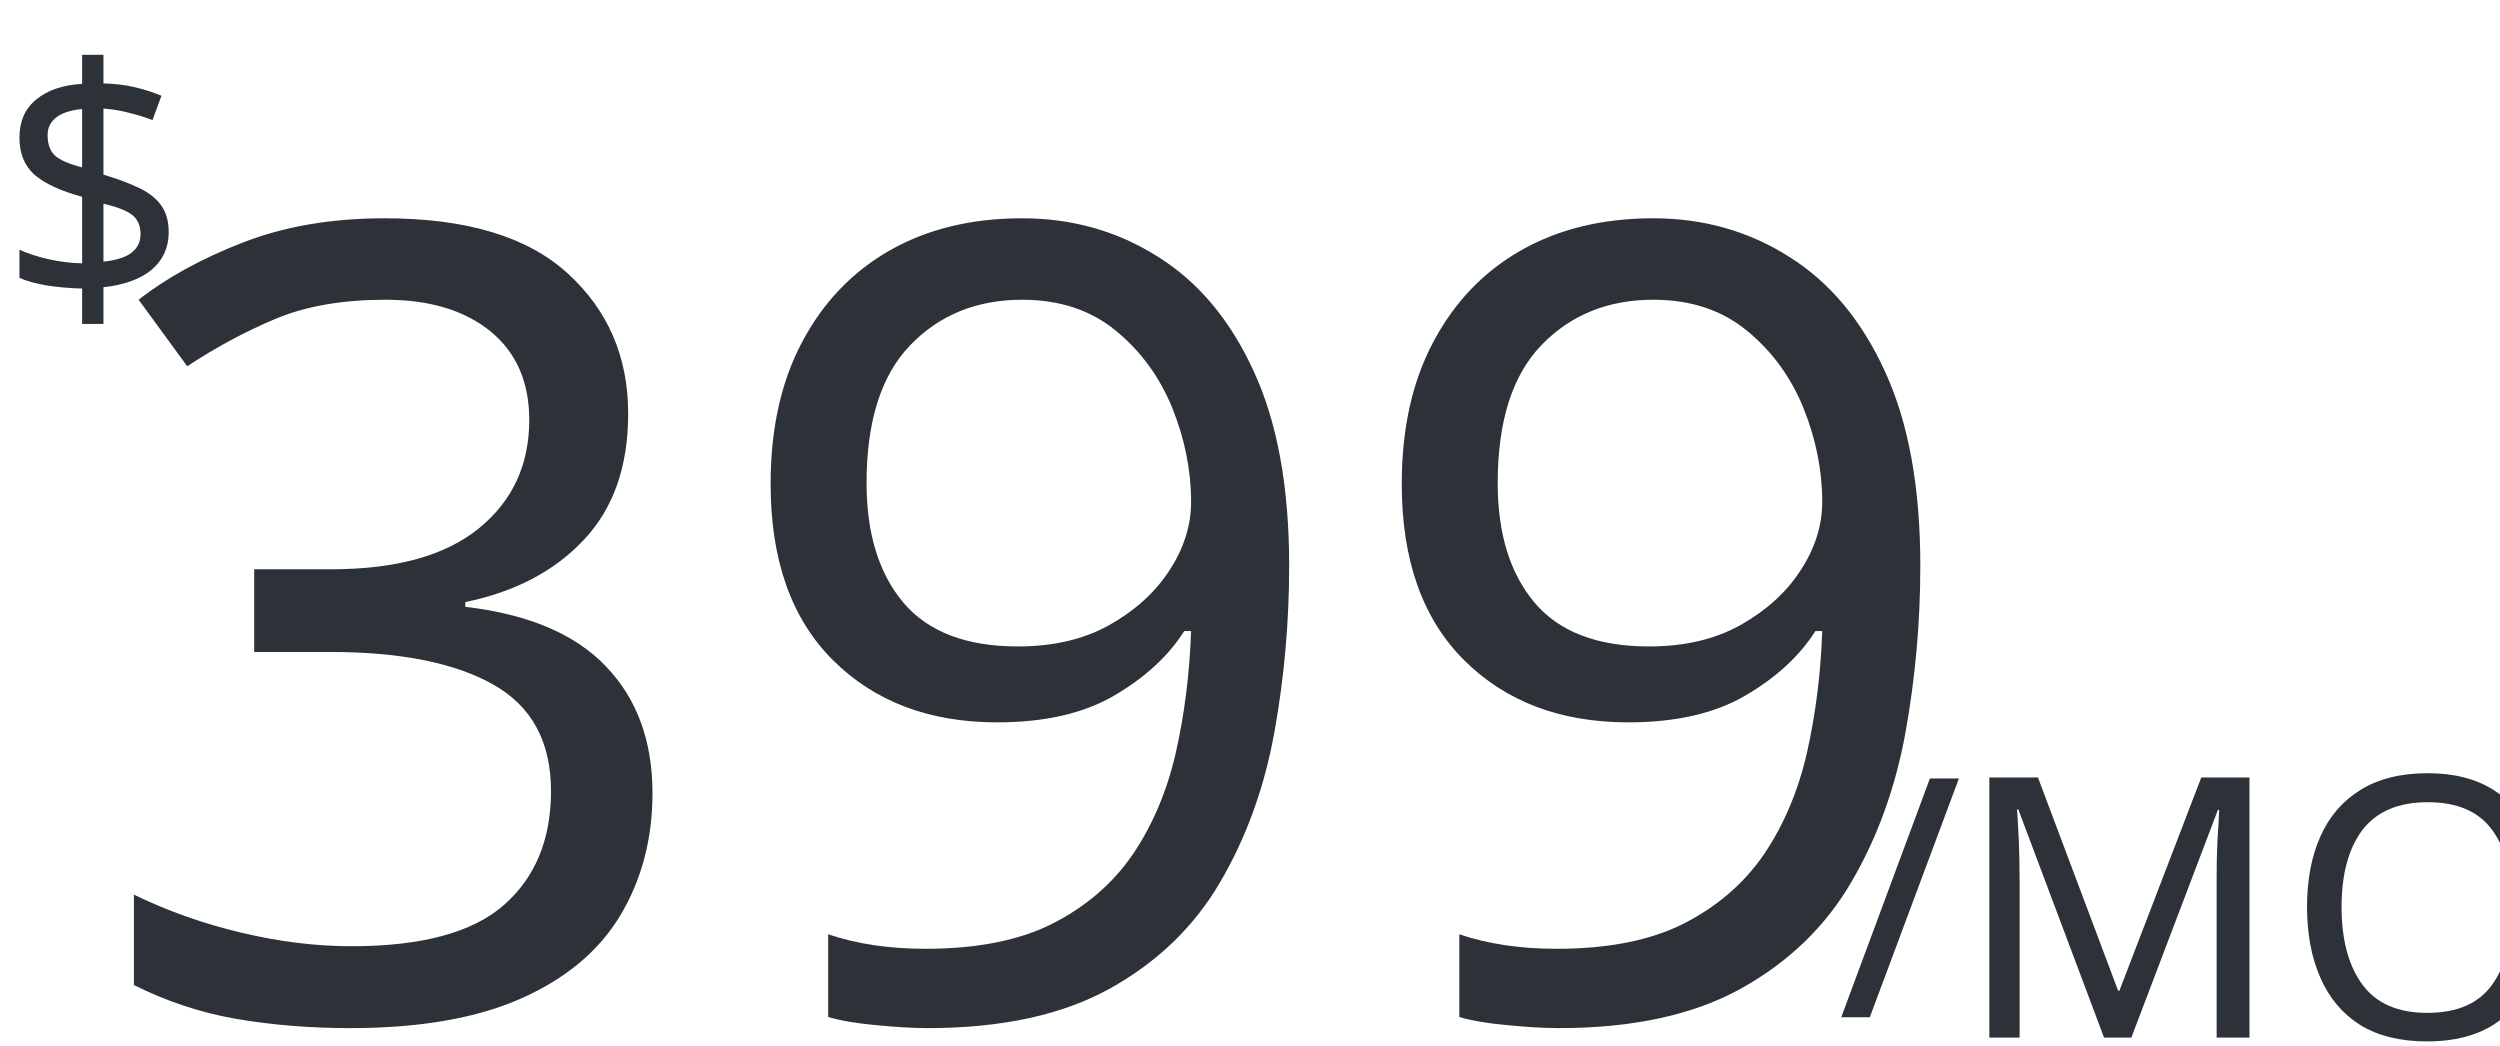
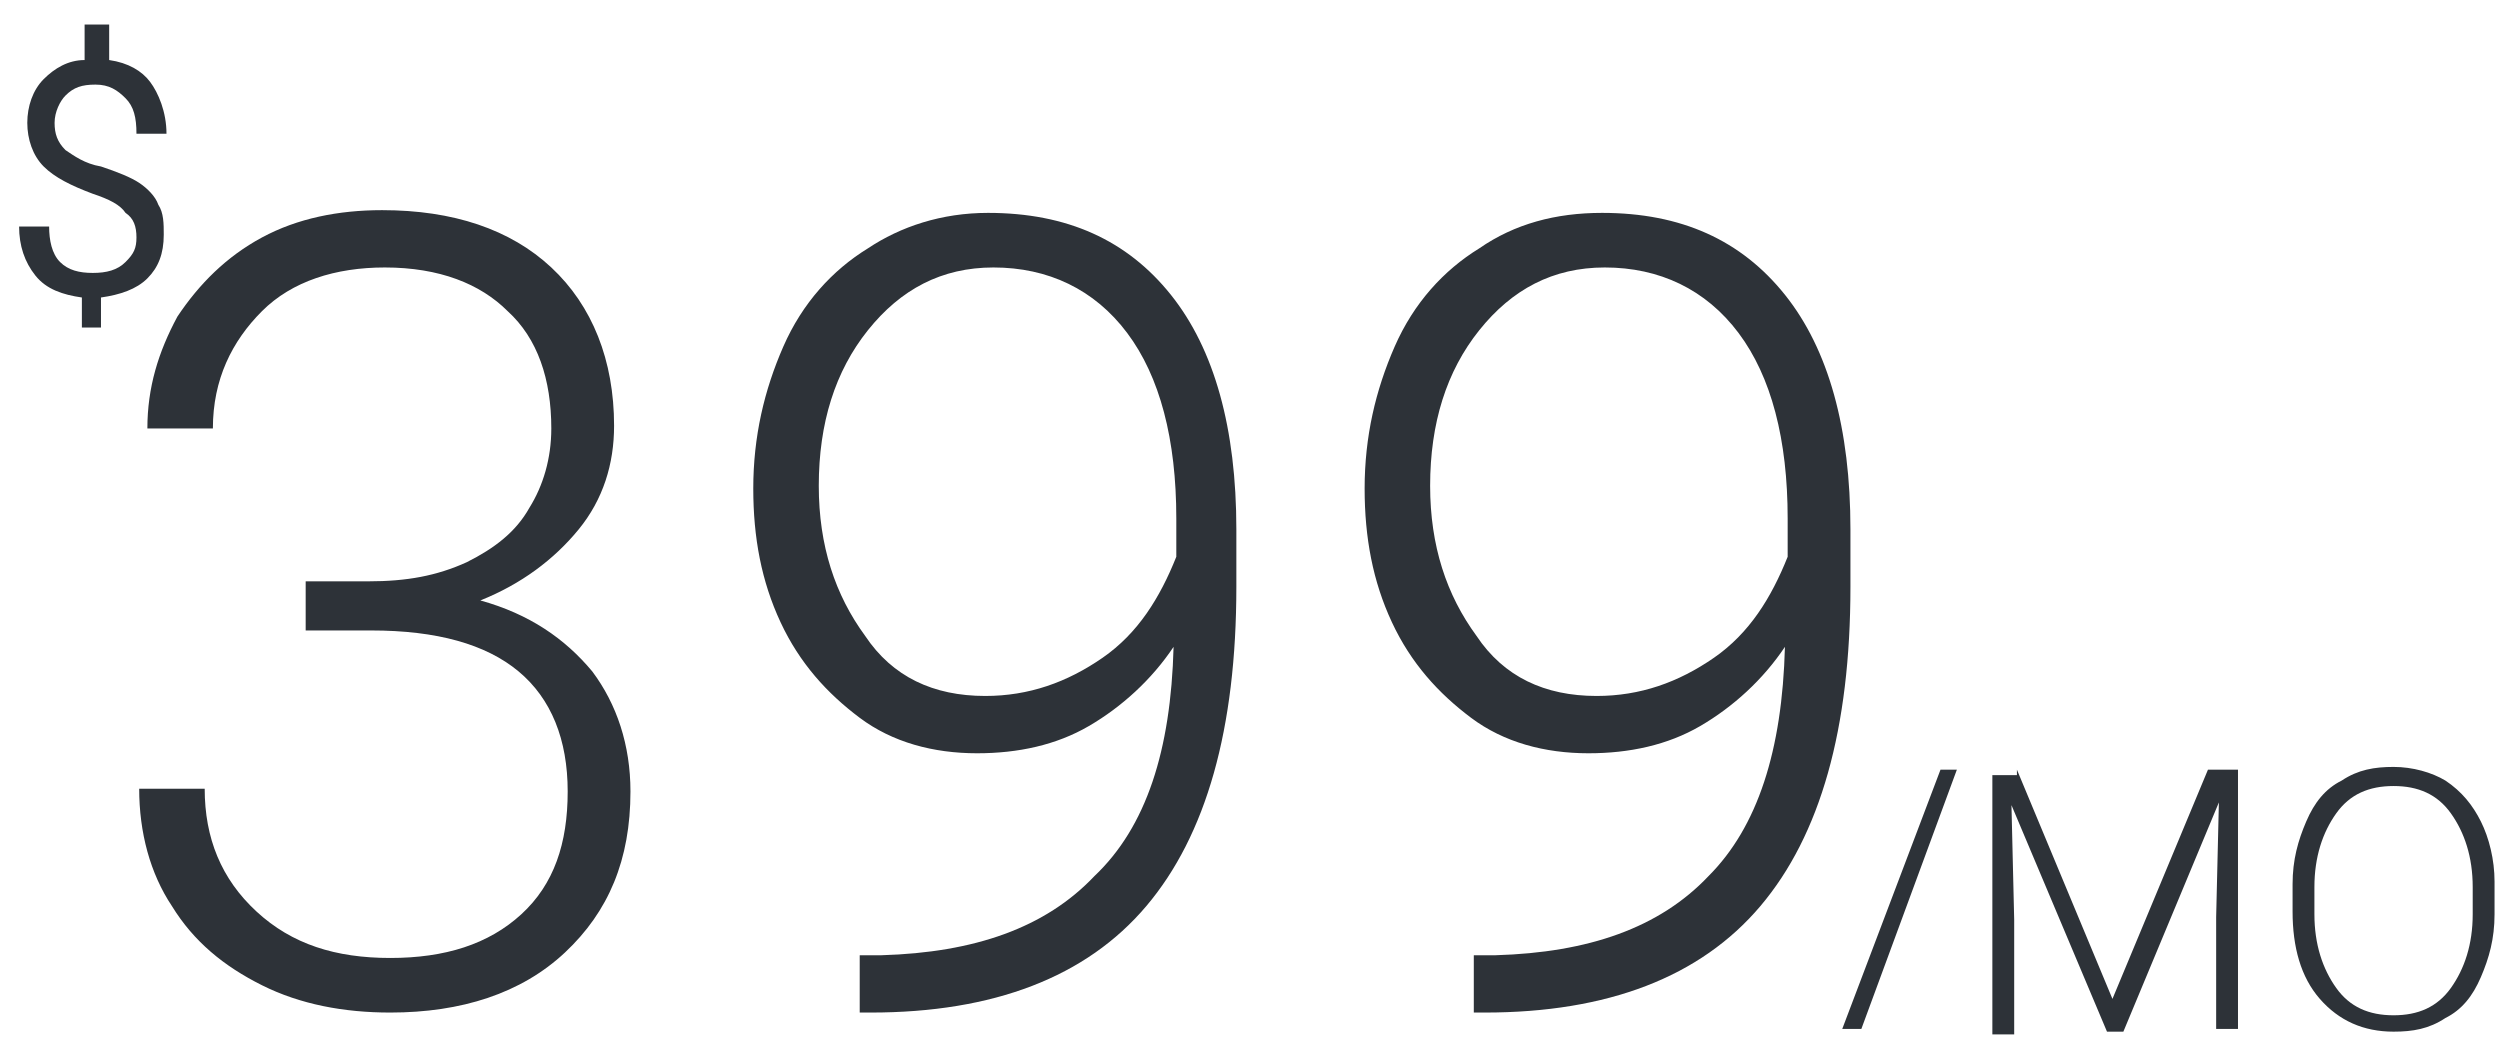
- <svg xmlns="http://www.w3.org/2000/svg" version="1.1" id="Layer_1" x="0px" y="0px" viewBox="57.6 -0.3 91.6 38.3" style="enable-background:new 57.6 -0.3 91.6 38.3;" xml:space="preserve">
+ <svg xmlns="http://www.w3.org/2000/svg" version="1.1" id="Layer_1" x="0px" y="0px" viewBox="27 -0.3 91.6 38.3" style="enable-background:new 27 -0.3 91.6 38.3;" xml:space="preserve">
  <style type="text/css">
- 	.st0{fill:#2D3238;}
- 	.st1{font-family:'Roboto-Light';}
- 	.st2{font-size:40.426px;}
- 	.st3{font-size:12.253px;}
- 	.st4{font-size:13.366px;}
- 	.st5{font-family:'Roboto-Regular';}
- 	.st6{font-size:12.06px;}
+ 	.st0{enable-background:new    ;}
+ 	.st1{fill:#2D3238;}
</style>
-   <text transform="matrix(1 0 0 1 60.6947 36.9638)" class="st0 st1 st2">399</text>
-   <text transform="matrix(1 0 0 1 124.9375 36.9725)" class="st0 st1 st3">/</text>
-   <text transform="matrix(1 0 0 1 129.1924 37.7177)" class="st0 st1 st4">MO</text>
-   <text transform="matrix(1 0 0 1 57.5625 10.8652)" class="st0 st5 st6">$</text>
+   <g class="st0">
+     <path class="st1" d="M38.1,21h2.4c1.4,0,2.5-0.2,3.6-0.7c1-0.5,1.8-1.1,2.3-2c0.5-0.8,0.8-1.8,0.8-2.9c0-1.8-0.5-3.3-1.6-4.3   c-1-1-2.5-1.6-4.5-1.6c-1.8,0-3.4,0.5-4.5,1.6s-1.8,2.5-1.8,4.3h-2.4c0-1.5,0.4-2.8,1.1-4.1c0.8-1.2,1.8-2.2,3.1-2.9   c1.3-0.7,2.8-1,4.4-1c2.6,0,4.7,0.7,6.2,2.1c1.5,1.4,2.3,3.4,2.3,5.8c0,1.4-0.4,2.7-1.3,3.8s-2.1,2-3.6,2.6   c1.8,0.5,3.1,1.4,4.1,2.6c0.9,1.2,1.4,2.7,1.4,4.4c0,2.5-0.8,4.4-2.4,5.9c-1.6,1.5-3.8,2.2-6.4,2.2c-1.7,0-3.3-0.3-4.7-1   c-1.4-0.7-2.5-1.6-3.3-2.9c-0.8-1.2-1.2-2.7-1.2-4.3h2.4c0,1.8,0.6,3.3,1.9,4.5s2.9,1.7,4.9,1.7c2,0,3.6-0.5,4.8-1.6   s1.7-2.6,1.7-4.5c0-1.9-0.6-3.4-1.8-4.4c-1.2-1-3-1.5-5.4-1.5h-2.4V21z" />
+     <path class="st1" d="M70,23.4c-0.8,1.2-1.9,2.2-3.1,2.9c-1.2,0.7-2.6,1-4.1,1c-1.6,0-3.1-0.4-4.3-1.3s-2.2-2-2.9-3.5   c-0.7-1.5-1-3.1-1-4.9c0-1.9,0.4-3.6,1.1-5.2s1.8-2.8,3.1-3.6C60,8,61.5,7.5,63.2,7.5c2.9,0,5.1,1,6.7,3s2.4,4.9,2.4,8.6v2.1   c0,5.2-1.1,9.1-3.3,11.7s-5.6,3.9-10.1,3.9h-0.4l0-2.1h0.8c3.4-0.1,6-1,7.8-2.9C69,30,69.9,27.2,70,23.4z M63.1,25.2   c1.6,0,3-0.5,4.3-1.4c1.3-0.9,2.1-2.2,2.7-3.7v-1.4c0-2.9-0.6-5.2-1.8-6.8c-1.2-1.6-2.9-2.4-4.9-2.4c-1.9,0-3.4,0.8-4.6,2.3   s-1.8,3.4-1.8,5.7c0,2.2,0.6,4,1.7,5.5C59.7,24.5,61.2,25.2,63.1,25.2z" />
+     <path class="st1" d="M92.4,23.4c-0.8,1.2-1.9,2.2-3.1,2.9c-1.2,0.7-2.6,1-4.1,1c-1.6,0-3.1-0.4-4.3-1.3s-2.2-2-2.9-3.5   c-0.7-1.5-1-3.1-1-4.9c0-1.9,0.4-3.6,1.1-5.2s1.8-2.8,3.1-3.6c1.3-0.9,2.8-1.3,4.5-1.3c2.9,0,5.1,1,6.7,3s2.4,4.9,2.4,8.6v2.1   c0,5.2-1.1,9.1-3.3,11.7s-5.6,3.9-10.1,3.9h-0.4l0-2.1h0.8c3.4-0.1,6-1,7.8-2.9C91.4,30,92.3,27.2,92.4,23.4z M85.5,25.2   c1.6,0,3-0.5,4.3-1.4c1.3-0.9,2.1-2.2,2.7-3.7v-1.4c0-2.9-0.6-5.2-1.8-6.8c-1.2-1.6-2.9-2.4-4.9-2.4c-1.9,0-3.4,0.8-4.6,2.3   s-1.8,3.4-1.8,5.7c0,2.2,0.6,4,1.7,5.5C82.1,24.5,83.6,25.2,85.5,25.2z" />
+   </g>
+   <g class="st0">
+     <path class="st1" d="M95.2,37.4h-0.7l3.6-9.5h0.6L95.2,37.4z" />
+   </g>
+   <g class="st0">
+     <path class="st1" d="M100.9,27.9l3.5,8.4l3.5-8.4h1.1v9.5h-0.8v-4.1l0.1-4.2l-3.5,8.4h-0.6l-3.5-8.3l0.1,4.2v4.2h-0.8v-9.5H100.9z" />
+     <path class="st1" d="M118.4,33.2c0,0.9-0.2,1.6-0.5,2.3c-0.3,0.7-0.7,1.2-1.3,1.5c-0.6,0.4-1.2,0.5-1.9,0.5c-1.1,0-2-0.4-2.7-1.2   c-0.7-0.8-1-1.9-1-3.2v-1c0-0.9,0.2-1.6,0.5-2.3s0.7-1.2,1.3-1.5c0.6-0.4,1.2-0.5,1.9-0.5c0.7,0,1.4,0.2,1.9,0.5   c0.6,0.4,1,0.9,1.3,1.5c0.3,0.6,0.5,1.4,0.5,2.2V33.2z M117.6,32.2c0-1.1-0.3-2-0.8-2.7s-1.2-1-2.1-1c-0.9,0-1.6,0.3-2.1,1   c-0.5,0.7-0.8,1.6-0.8,2.7v1c0,1.1,0.3,2,0.8,2.7c0.5,0.7,1.2,1,2.1,1c0.9,0,1.6-0.3,2.1-1c0.5-0.7,0.8-1.6,0.8-2.7V32.2z" />
+   </g>
+   <g class="st0">
+     <path class="st1" d="M32,8.4c0-0.4-0.1-0.7-0.4-0.9C31.4,7.2,31,7,30.4,6.8c-0.8-0.3-1.4-0.6-1.8-1S28,4.8,28,4.2   c0-0.6,0.2-1.2,0.6-1.6c0.4-0.4,0.9-0.7,1.5-0.7V0.6H31v1.3c0.7,0.1,1.2,0.4,1.5,0.8s0.6,1.1,0.6,1.9H32c0-0.6-0.1-1-0.4-1.3   C31.3,3,31,2.8,30.5,2.8c-0.5,0-0.8,0.1-1.1,0.4c-0.2,0.2-0.4,0.6-0.4,1c0,0.4,0.1,0.7,0.4,1c0.3,0.2,0.7,0.5,1.3,0.6   c0.6,0.2,1.1,0.4,1.4,0.6c0.3,0.2,0.6,0.5,0.7,0.8c0.2,0.3,0.2,0.7,0.2,1.1c0,0.7-0.2,1.2-0.6,1.6s-1,0.6-1.7,0.7v1.1H30v-1.1   c-0.7-0.1-1.3-0.3-1.7-0.8c-0.4-0.5-0.6-1.1-0.6-1.8h1.1c0,0.5,0.1,1,0.4,1.3c0.3,0.3,0.7,0.4,1.2,0.4c0.5,0,0.9-0.1,1.2-0.4   S32,8.8,32,8.4z" />
+   </g>
</svg>
